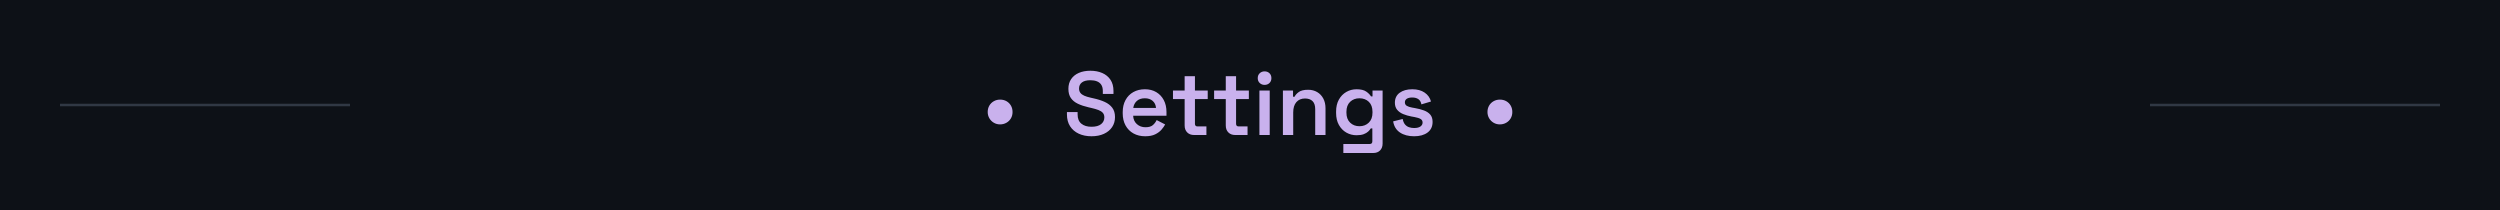
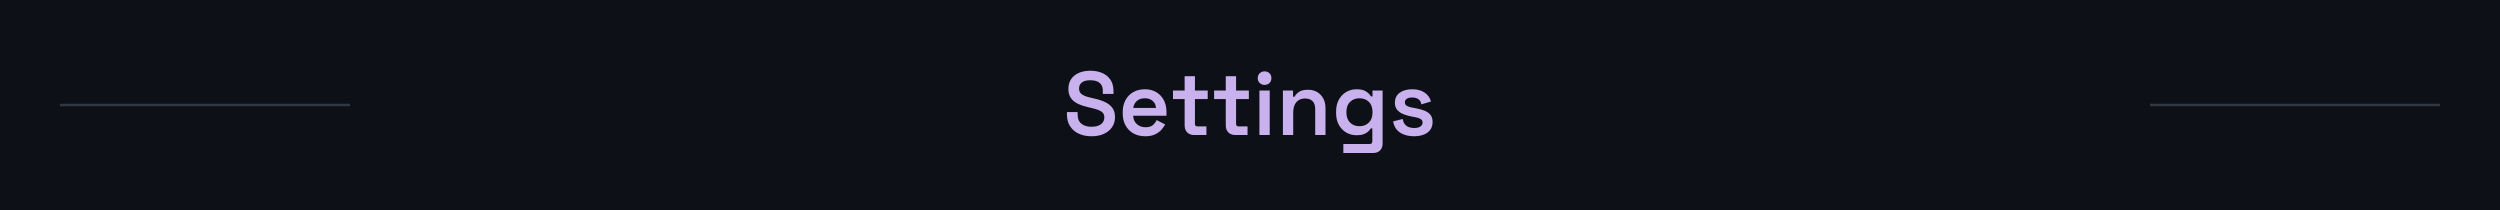
<svg xmlns="http://www.w3.org/2000/svg" width="1000" height="84" viewBox="0 0 1000 84" role="img" aria-label="Settings">
  <rect width="1000" height="84" fill="#0d1117" />
  <path d="M24 42H140M860 42H976" stroke="#303844" />
-   <g transform="translate(393.026 54.000) scale(0.036 -0.036)" fill="#c9b1ed">
-     <path d="M194.688 117.825Q156.675 117.825 125.488 135.95Q94.3 154.075 75.675 185.587Q57.05 217.1 57.05 255.937Q57.05 294.775 74.85 325.875Q92.65 356.975 124.27 375.1Q155.891 393.225 195.1 393.225Q235.175 393.225 266.18 375.475Q297.185 357.725 315.168 326.663Q333.151 295.6 333.151 255.525Q333.151 215.45 314.714 184.387Q296.277 153.325 264.489 135.575Q232.7 117.825 194.688 117.825ZM1210.05 -14.0Q1130.1 -14.0 1068.625 14.563Q1007.15 43.125 972.325 97.213Q937.5 151.3 937.5 228.7V255.125H1055.951V228.7Q1055.951 159.75 1097.838 125.626Q1139.725 91.501 1210.05 91.501Q1281.375 91.501 1317.237 120.863Q1353.099 150.225 1353.099 195.9Q1353.099 227.175 1335.899 246.487Q1318.699 265.8 1286.325 278Q1253.95 290.2 1208.425 300.55L1178.25 307.475Q1108.875 323.3 1058.512 347.45Q1008.15 371.6 980.912 410.987Q953.675 450.375 953.675 513.15Q953.675 575.925 984 620.812Q1014.325 665.7 1069.212 689.85Q1124.1 714.0 1198.05 714.0Q1272.0 714 1329.975 688.762Q1387.95 663.525 1421.275 613.725Q1454.6 563.925 1454.6 488.975V456.0H1336.149V488.975Q1336.149 531.6 1319.162 557.762Q1302.174 583.924 1271.075 596.212Q1239.975 608.499 1198.05 608.499Q1135.775 608.499 1103.95 584.074Q1072.126 559.65 1072.126 516.45Q1072.126 487.65 1086.675 468.425Q1101.225 449.2 1129.713 436.675Q1158.2 424.15 1201.25 414.625L1231.425 407.7Q1302.925 392.225 1356.762 367.838Q1410.6 343.45 1441.075 303.063Q1471.55 262.675 1471.55 199.2Q1471.55 135.725 1439.4 87.838Q1407.25 39.95 1348.538 12.975Q1289.825 -14.0 1210.05 -14.0ZM1806.8 -14.0Q1732.625 -14.0 1676.3 17.5Q1619.975 49.0 1588.562 106.413Q1557.15 163.825 1557.15 241.125V253.125Q1557.15 330.6 1588.15 387.925Q1619.15 445.25 1674.887 476.75Q1730.625 508.25 1803.925 508.25Q1876.05 508.25 1929.787 476.45Q1983.525 444.65 2013.525 387.85Q2043.525 331.05 2043.525 255.4V214.325H1673.251Q1675.426 156.325 1714.313 121.263Q1753.2 86.201 1810.1 86.201Q1865.725 86.201 1892.912 110.601Q1920.099 135 1934.324 165.975L2028.75 117.225Q2014.575 90.0 1988.075 59.325Q1961.575 28.65 1917.925 7.325Q1874.275 -14.0 1806.8 -14.0ZM1674.251 300.975H1927.249Q1923.249 350.275 1889.862 379.162Q1856.475 408.049 1803.1 408.049Q1748.25 408.049 1715.1 379.162Q1681.951 350.275 1674.251 300.975ZM2349.7 0.0Q2302.45 0.0 2273.875 28.663Q2245.3 57.325 2245.3 105.7V399H2115.7V494.25H2245.3V653.15H2359.75V494.25H2501.7V399H2359.75V125.251Q2359.75 95.251 2388.1 95.251H2487.25V0.0ZM2806.7 0.0Q2759.45 0.0 2730.875 28.663Q2702.3 57.325 2702.3 105.7V399H2572.7V494.25H2702.3V653.15H2816.75V494.25H2958.7V399H2816.75V125.251Q2816.75 95.251 2845.1 95.251H2944.25V0.0ZM3076.15 0.0V494.25H3190.601V0.0ZM3133.375 556.8Q3101.475 556.8 3079.462 577.575Q3057.45 598.35 3057.45 631.9Q3057.45 665.625 3079.462 686.313Q3101.475 707 3133.375 707Q3166.275 707 3187.788 686.313Q3209.301 665.625 3209.301 631.9Q3209.301 598.35 3187.788 577.575Q3166.275 556.8 3133.375 556.8ZM3337.15 0.0V494.25H3449.601V424.875H3466.551Q3479.601 453.15 3514 477.875Q3548.4 502.6 3617.325 502.6Q3674.45 502.6 3718.038 476.888Q3761.625 451.175 3786.063 405.025Q3810.5 358.875 3810.5 296.0V0.0H3696.049V287.05Q3696.049 347.25 3666.362 376.475Q3636.675 405.699 3582.875 405.699Q3521.9 405.699 3486.75 365.275Q3451.601 324.85 3451.601 250.425V0.0ZM3928.15 245.125V260.425Q3928.15 338.25 3959.237 393.663Q3990.325 449.075 4042.087 478.663Q4093.85 508.25 4155.55 508.25Q4225.65 508.25 4262.312 482.938Q4298.974 457.625 4315.849 429.175H4332.799V494.25H4444.9V-94.3Q4444.9 -142.675 4416.825 -171.337Q4388.75 -200.0 4340.675 -200.0H4008.675V-99.799H4302.274Q4330.799 -99.799 4330.799 -69.799V73.2H4313.849Q4303.324 55.8 4284.362 38.162Q4265.399 20.525 4234.174 8.913Q4202.95 -2.7 4155.55 -2.7Q4093.85 -2.7 4042 26.888Q3990.15 56.475 3959.15 111.975Q3928.15 167.475 3928.15 245.125ZM4187.7 97.501Q4250.075 97.501 4291.262 137.126Q4332.449 176.75 4332.449 247.95V257.6Q4332.449 329.8 4291.674 368.925Q4250.9 408.049 4187.7 408.049Q4125.5 408.049 4084.225 368.925Q4042.951 329.8 4042.951 257.6V247.95Q4042.951 176.75 4084.225 137.126Q4125.5 97.501 4187.7 97.501ZM4794.875 -14.0Q4699.45 -14.0 4637.362 28.0Q4575.275 70.0 4562.1 151.325L4668.126 178.0Q4675.301 139.85 4693.2 118.013Q4711.1 96.175 4737.525 86.888Q4763.95 77.601 4794.875 77.601Q4841.675 77.601 4865.387 94.675Q4889.099 111.75 4889.099 138.25Q4889.099 164.925 4866.562 178.212Q4844.025 191.5 4797.75 199.85L4766.6 205.375Q4715.65 215.025 4673.7 232.35Q4631.75 249.675 4606.537 280.15Q4581.325 310.625 4581.325 358.4Q4581.325 430.475 4634.537 469.363Q4687.75 508.25 4774.7 508.25Q4857.7 508.25 4911.913 471.163Q4966.125 434.075 4982.425 372.15L4876.099 340.35Q4867.749 381.85 4840.975 399.25Q4814.2 416.65 4774.7 416.65Q4735.375 416.65 4713.925 402.662Q4692.476 388.675 4692.476 363.35Q4692.476 336.55 4714.225 323.825Q4735.975 311.1 4773.125 304.575L4804.275 299.05Q4859.225 289.4 4903.762 273.075Q4948.3 256.75 4974.275 226.688Q5000.25 196.625 5000.25 145.675Q5000.25 69.25 4944.538 27.625Q4888.825 -14.0 4794.875 -14.0ZM5747.688 117.825Q5709.675 117.825 5678.488 135.95Q5647.3 154.075 5628.675 185.587Q5610.05 217.1 5610.05 255.937Q5610.05 294.775 5627.85 325.875Q5645.65 356.975 5677.27 375.1Q5708.891 393.225 5748.1 393.225Q5788.175 393.225 5819.18 375.475Q5850.185 357.725 5868.168 326.663Q5886.151 295.6 5886.151 255.525Q5886.151 215.45 5867.714 184.387Q5849.277 153.325 5817.489 135.575Q5785.7 117.825 5747.688 117.825Z" />
+   <g transform="translate(425.426 54.000) scale(0.036 -0.036)" fill="#c9b1ed">
+     <path d="M310.05 -14.0Q230.1 -14.0 168.625 14.563Q107.15 43.125 72.325 97.213Q37.5 151.3 37.5 228.7V255.125H155.951V228.7Q155.951 159.75 197.838 125.626Q239.725 91.501 310.05 91.501Q381.375 91.501 417.237 120.863Q453.099 150.225 453.099 195.9Q453.099 227.175 435.899 246.487Q418.699 265.8 386.325 278Q353.95 290.2 308.425 300.55L278.25 307.475Q208.875 323.3 158.512 347.45Q108.15 371.6 80.912 410.987Q53.675 450.375 53.675 513.15Q53.675 575.925 84 620.812Q114.325 665.7 169.212 689.85Q224.1 714.0 298.05 714.0Q372 714 429.975 688.762Q487.95 663.525 521.275 613.725Q554.6 563.925 554.6 488.975V456.0H436.149V488.975Q436.149 531.6 419.162 557.762Q402.174 583.924 371.075 596.212Q339.975 608.499 298.05 608.499Q235.775 608.499 203.95 584.074Q172.126 559.65 172.126 516.45Q172.126 487.65 186.675 468.425Q201.225 449.2 229.713 436.675Q258.2 424.15 301.25 414.625L331.425 407.7Q402.925 392.225 456.762 367.838Q510.6 343.45 541.075 303.063Q571.55 262.675 571.55 199.2Q571.55 135.725 539.4 87.838Q507.25 39.95 448.538 12.975Q389.825 -14.0 310.05 -14.0ZM906.8 -14.0Q832.625 -14.0 776.3 17.5Q719.975 49.0 688.562 106.413Q657.15 163.825 657.15 241.125V253.125Q657.15 330.6 688.15 387.925Q719.15 445.25 774.887 476.75Q830.625 508.25 903.925 508.25Q976.05 508.25 1029.787 476.45Q1083.525 444.65 1113.525 387.85Q1143.525 331.05 1143.525 255.4V214.325H773.251Q775.426 156.325 814.313 121.263Q853.2 86.201 910.1 86.201Q965.725 86.201 992.912 110.601Q1020.099 135 1034.324 165.975L1128.75 117.225Q1114.575 90.0 1088.075 59.325Q1061.575 28.65 1017.925 7.325Q974.275 -14.0 906.8 -14.0ZM774.251 300.975H1027.249Q1023.249 350.275 989.862 379.162Q956.475 408.049 903.1 408.049Q848.25 408.049 815.1 379.162Q781.951 350.275 774.251 300.975ZM1449.7 0.0Q1402.45 0.0 1373.875 28.663Q1345.3 57.325 1345.3 105.7V399H1215.7V494.25H1345.3V653.15H1459.75V494.25H1601.7V399H1459.75V125.251Q1459.75 95.251 1488.1 95.251H1587.25V0.0ZM1906.7 0.0Q1859.45 0.0 1830.875 28.663Q1802.3 57.325 1802.3 105.7V399H1672.7V494.25H1802.3V653.15H1916.75V494.25H2058.7V399H1916.75V125.251Q1916.75 95.251 1945.1 95.251H2044.25V0.0ZM2176.15 0.0V494.25H2290.601V0.0ZM2233.375 556.8Q2201.475 556.8 2179.462 577.575Q2157.45 598.35 2157.45 631.9Q2157.45 665.625 2179.462 686.313Q2201.475 707 2233.375 707Q2266.275 707 2287.788 686.313Q2309.301 665.625 2309.301 631.9Q2309.301 598.35 2287.788 577.575Q2266.275 556.8 2233.375 556.8ZM2437.15 0.0V494.25H2549.601V424.875H2566.551Q2579.601 453.15 2614 477.875Q2648.4 502.6 2717.325 502.6Q2774.45 502.6 2818.038 476.888Q2861.625 451.175 2886.063 405.025Q2910.5 358.875 2910.5 296.0V0.0H2796.049V287.05Q2796.049 347.25 2766.362 376.475Q2736.675 405.699 2682.875 405.699Q2621.9 405.699 2586.75 365.275Q2551.601 324.85 2551.601 250.425V0.0ZM3028.15 245.125V260.425Q3028.15 338.25 3059.237 393.663Q3090.325 449.075 3142.087 478.663Q3193.85 508.25 3255.55 508.25Q3325.65 508.25 3362.312 482.938Q3398.974 457.625 3415.849 429.175H3432.799V494.25H3544.9V-94.3Q3544.9 -142.675 3516.825 -171.337Q3488.75 -200.0 3440.675 -200.0H3108.675V-99.799H3402.274Q3430.799 -99.799 3430.799 -69.799V73.2H3413.849Q3403.324 55.8 3384.362 38.162Q3365.399 20.525 3334.174 8.913Q3302.95 -2.7 3255.55 -2.7Q3193.85 -2.7 3142 26.888Q3090.15 56.475 3059.15 111.975Q3028.15 167.475 3028.15 245.125ZM3287.7 97.501Q3350.075 97.501 3391.262 137.126Q3432.449 176.75 3432.449 247.95V257.6Q3432.449 329.8 3391.674 368.925Q3350.9 408.049 3287.7 408.049Q3225.5 408.049 3184.225 368.925Q3142.951 329.8 3142.951 257.6V247.95Q3142.951 176.75 3184.225 137.126Q3225.5 97.501 3287.7 97.501ZM3894.875 -14.0Q3799.45 -14.0 3737.362 28.0Q3675.275 70.0 3662.1 151.325L3768.126 178.0Q3775.301 139.85 3793.2 118.013Q3811.1 96.175 3837.525 86.888Q3863.95 77.601 3894.875 77.601Q3941.675 77.601 3965.387 94.675Q3989.099 111.75 3989.099 138.25Q3989.099 164.925 3966.562 178.212Q3944.025 191.5 3897.75 199.85L3866.6 205.375Q3815.65 215.025 3773.7 232.35Q3731.75 249.675 3706.537 280.15Q3681.325 310.625 3681.325 358.4Q3681.325 430.475 3734.537 469.363Q3787.75 508.25 3874.7 508.25Q3957.7 508.25 4011.913 471.163Q4066.125 434.075 4082.425 372.15L3976.099 340.35Q3967.749 381.85 3940.975 399.25Q3914.2 416.65 3874.7 416.65Q3835.375 416.65 3813.925 402.662Q3792.476 388.675 3792.476 363.35Q3792.476 336.55 3814.225 323.825Q3835.975 311.1 3873.125 304.575L3904.275 299.05Q3959.225 289.4 4003.762 273.075Q4048.3 256.75 4074.275 226.688Q4100.25 196.625 4100.25 145.675Q4100.25 69.25 4044.538 27.625Q3988.825 -14.0 3894.875 -14.0Z" />
  </g>
</svg>
